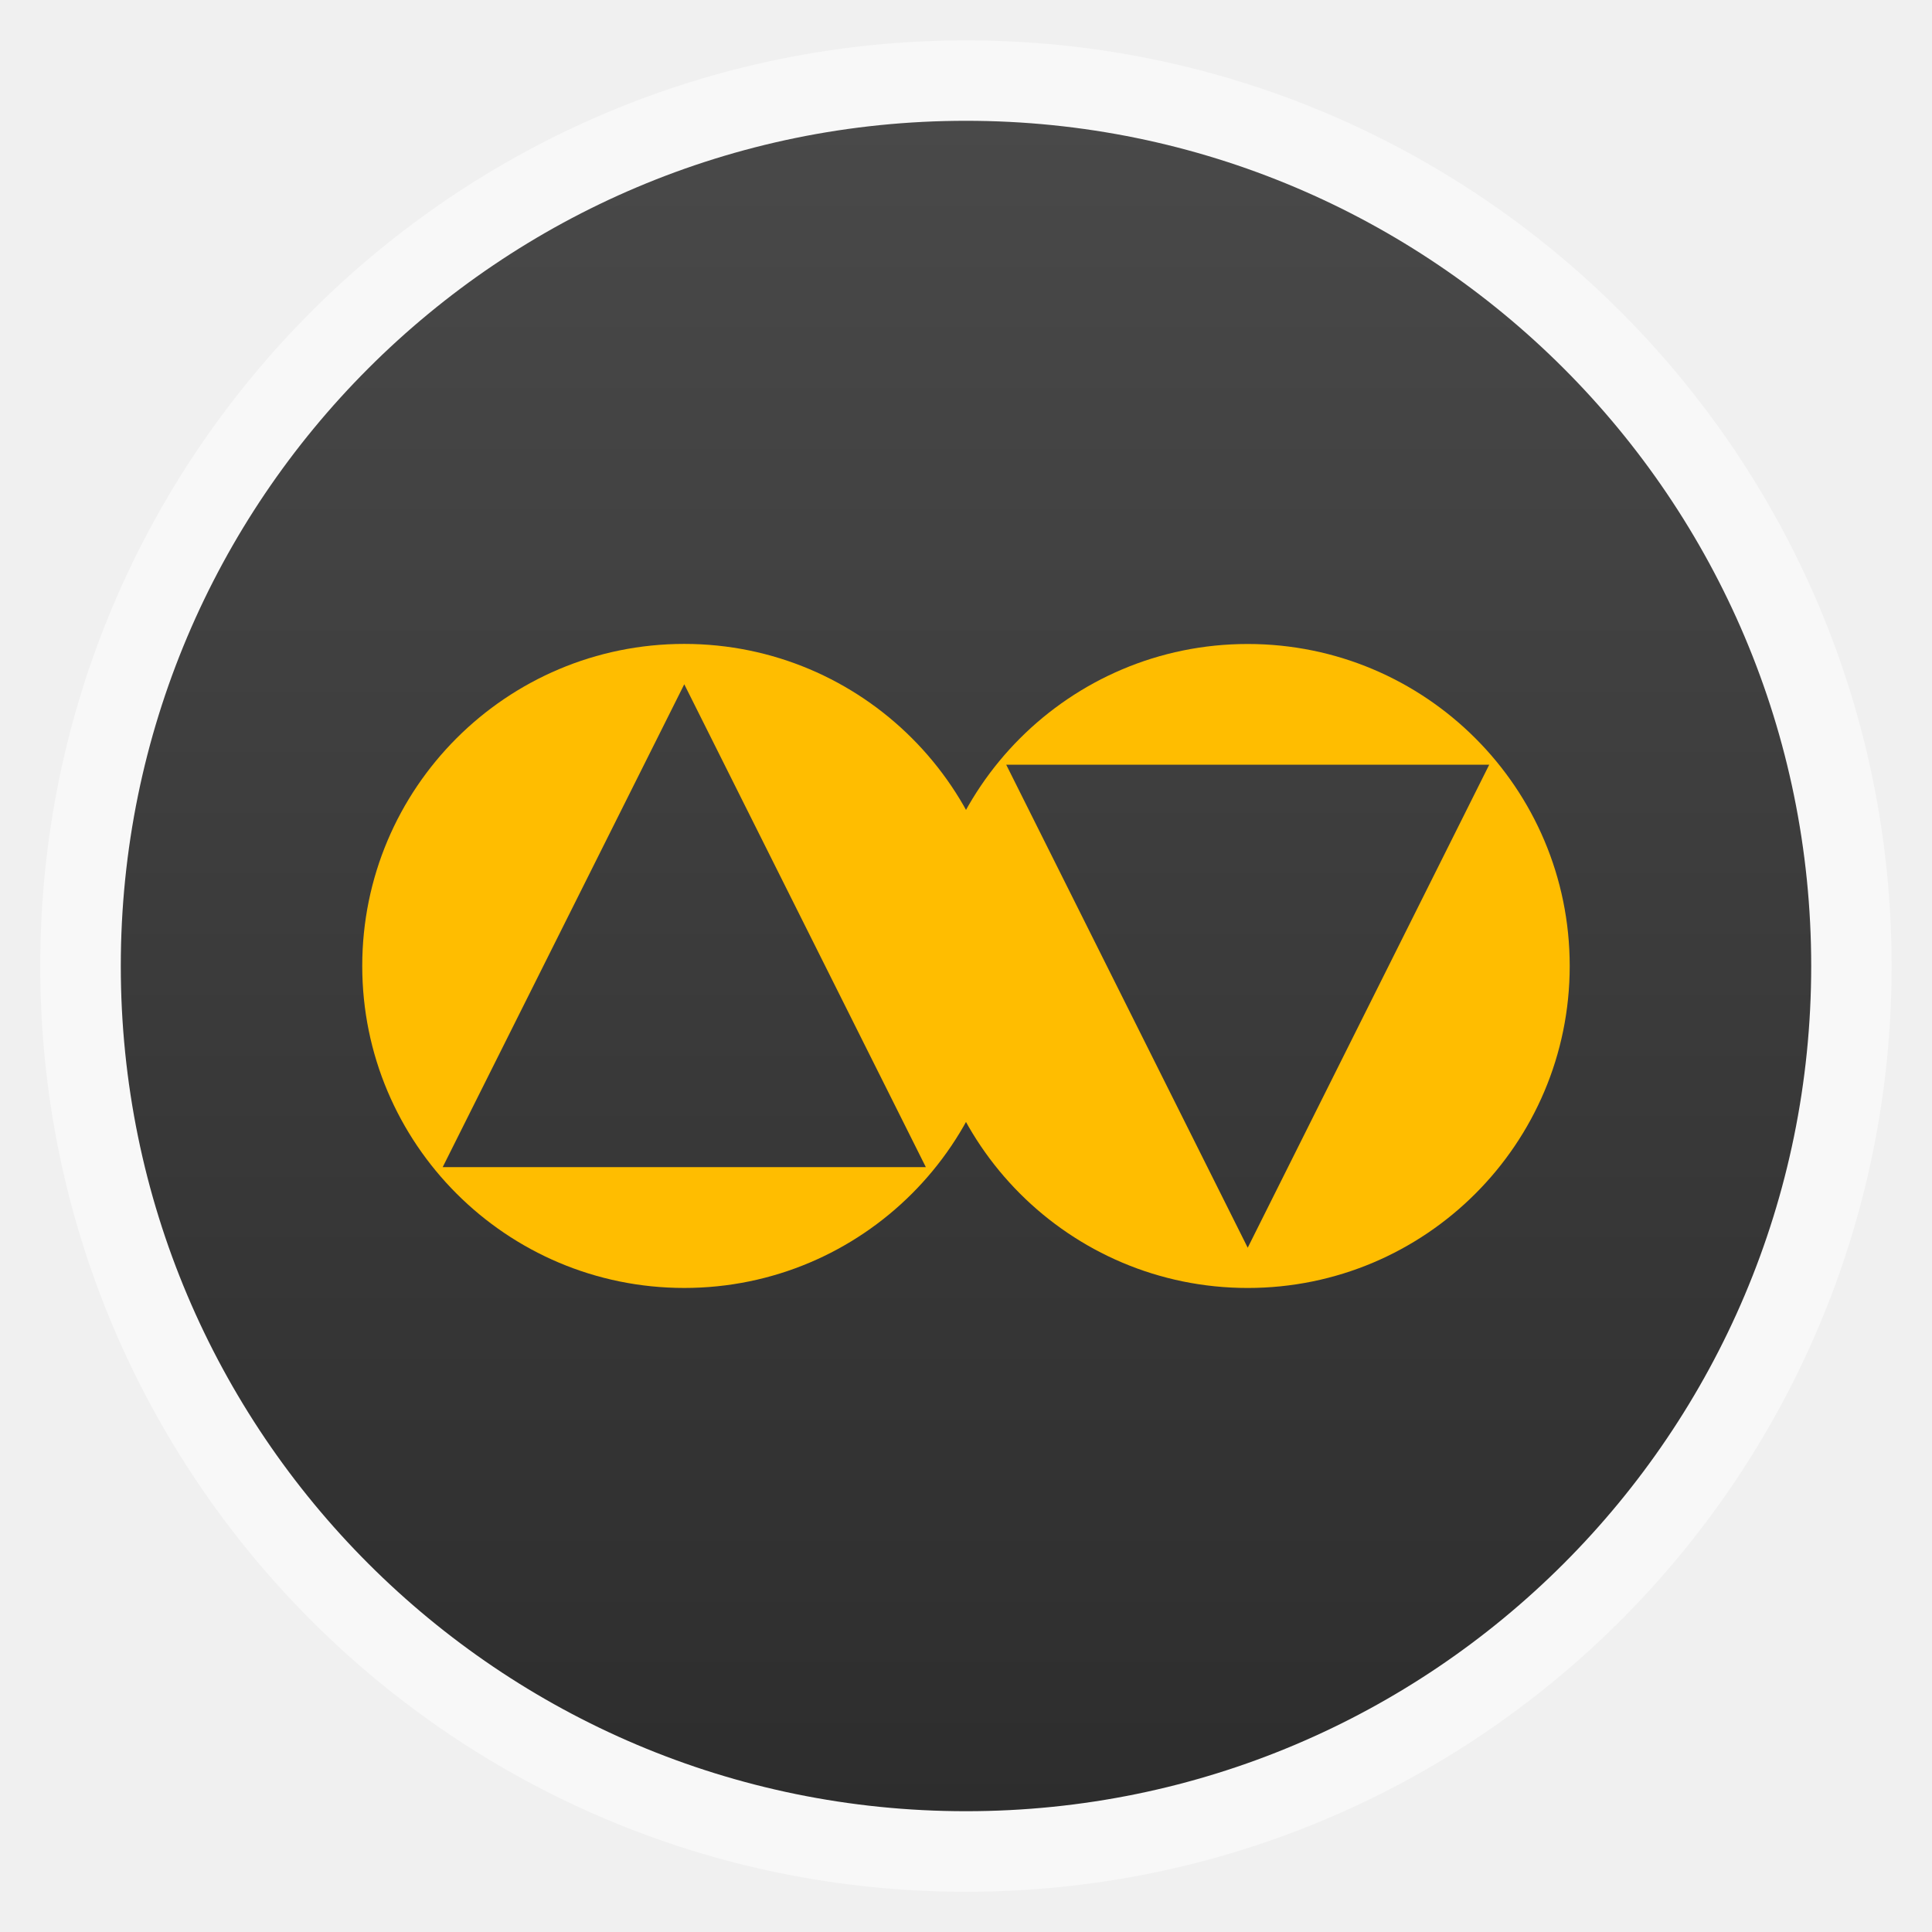
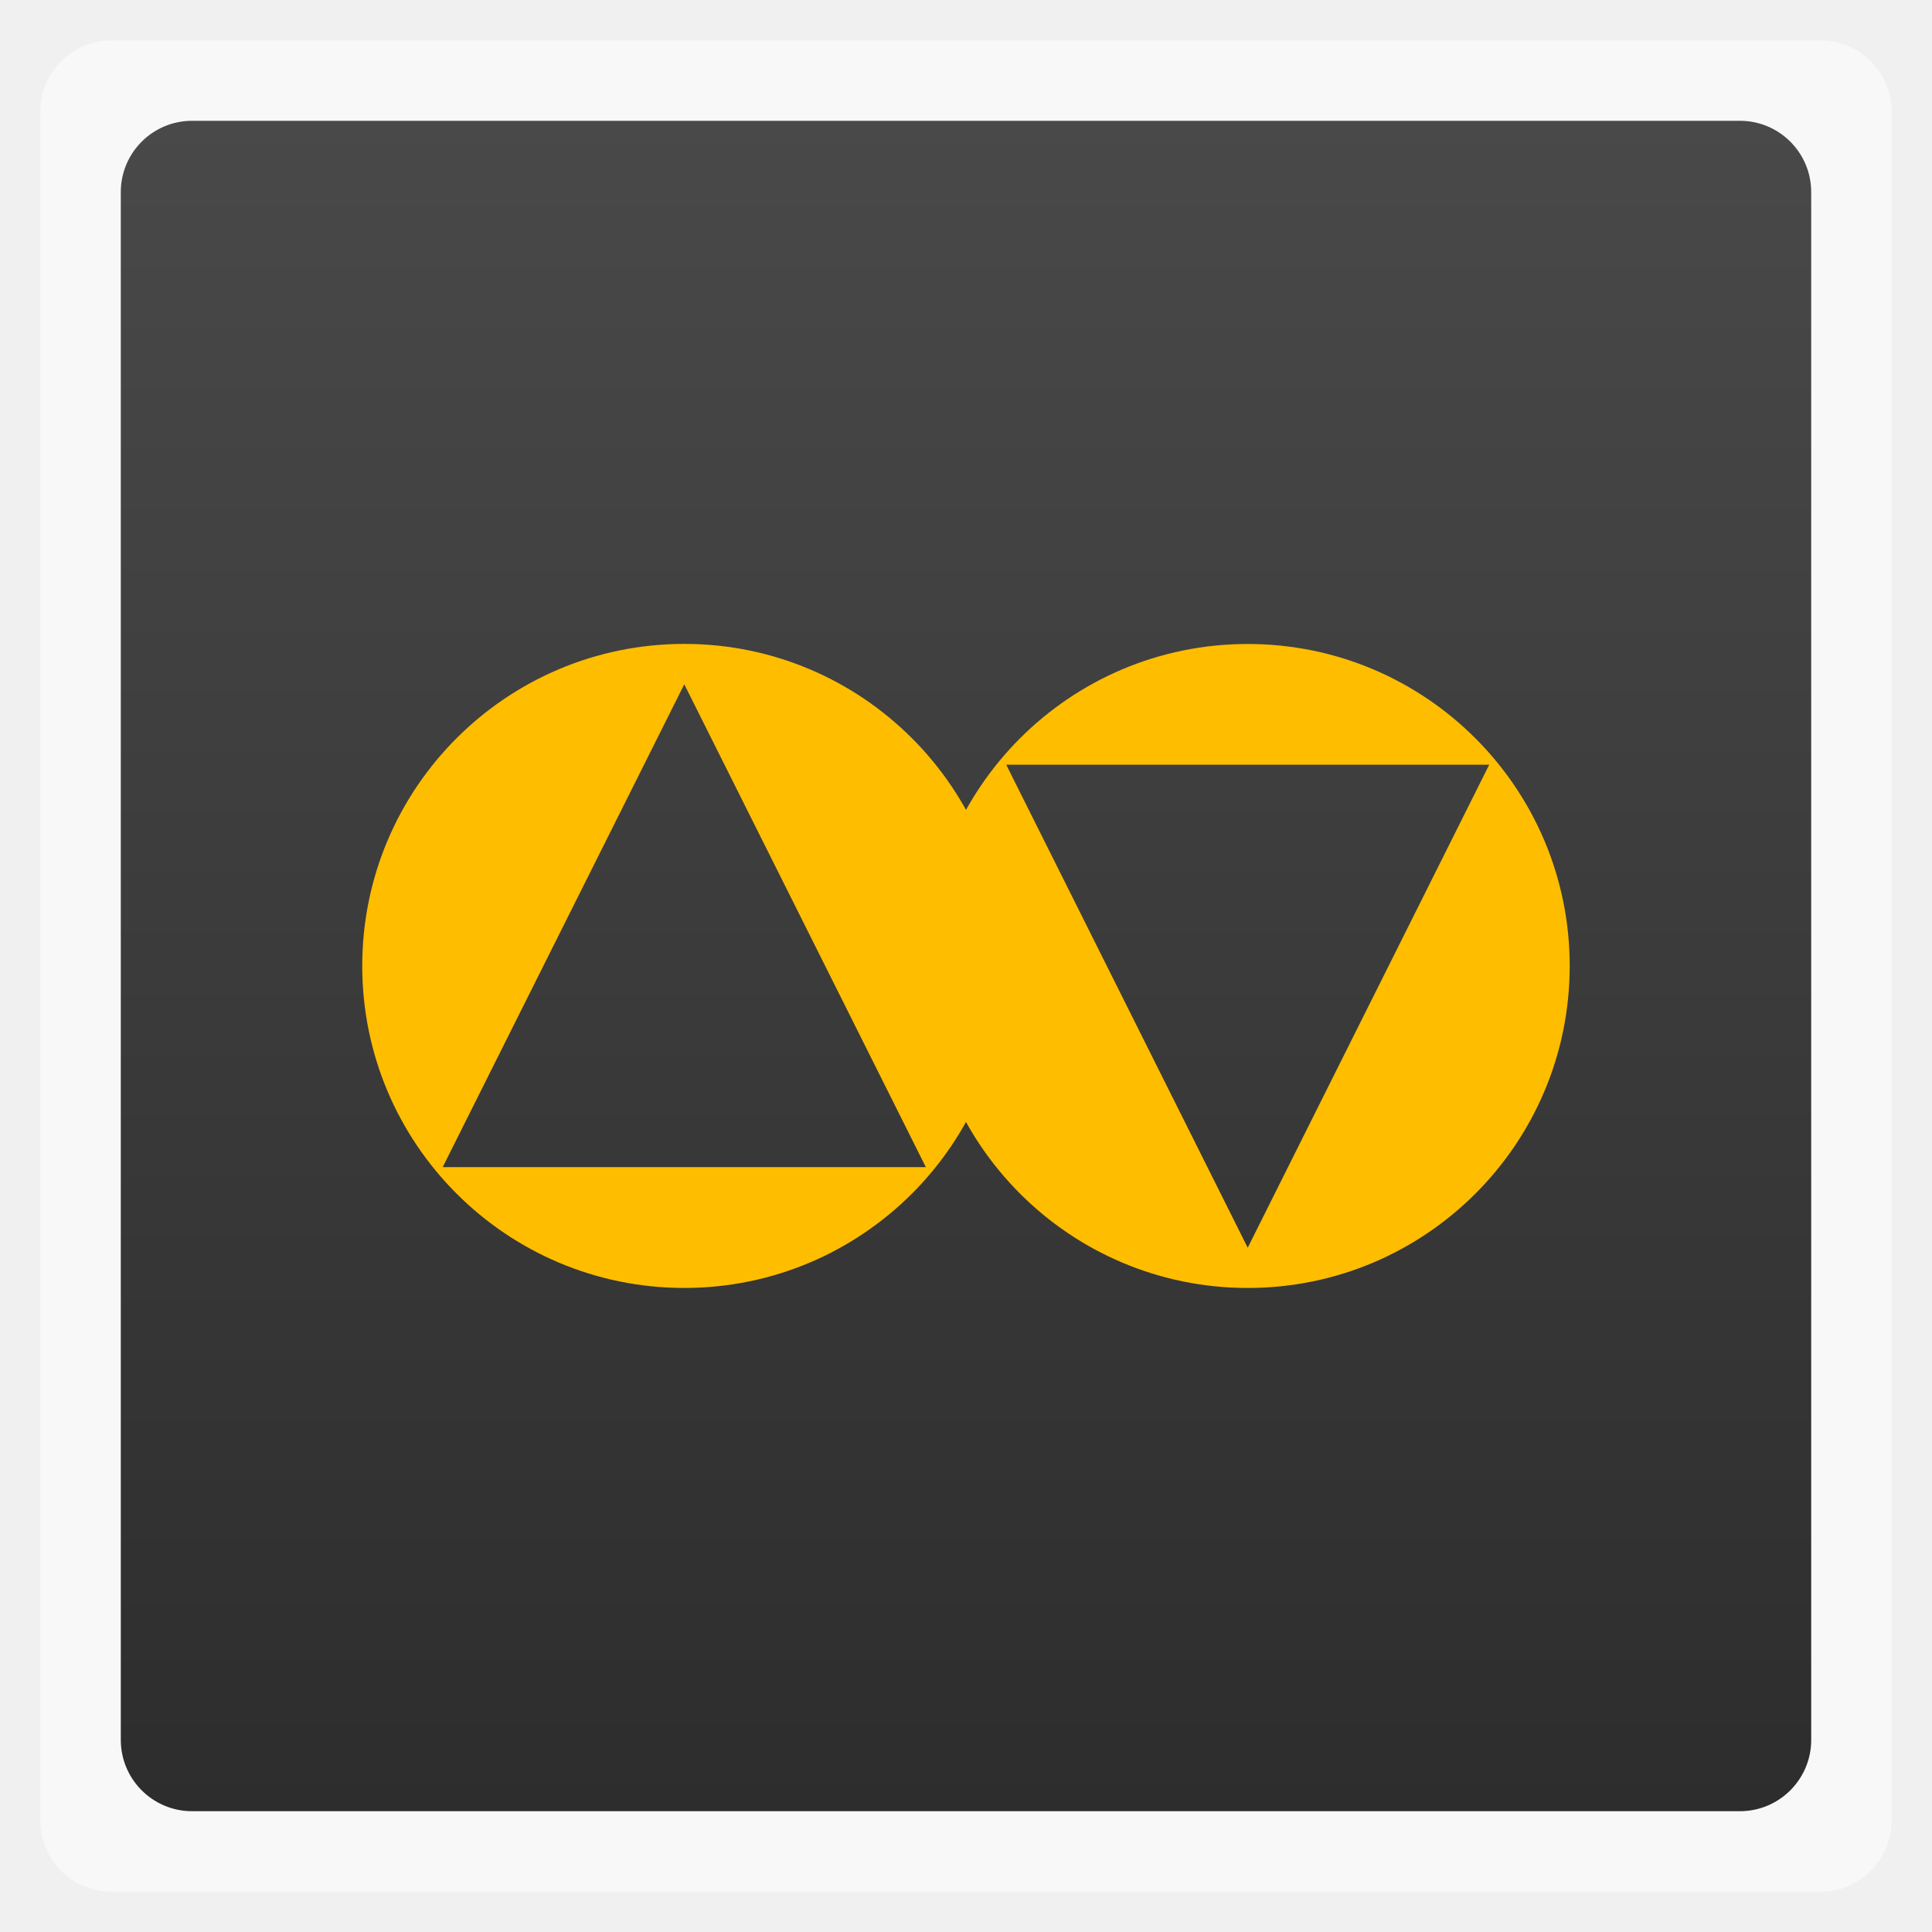
<svg xmlns="http://www.w3.org/2000/svg" xmlns:xlink="http://www.w3.org/1999/xlink" width="48" viewBox="0 0 13.547 13.547" height="48">
  <defs>
    <linearGradient id="0">
      <stop stop-color="#2d2d2d" />
      <stop offset="1" stop-color="#494949" />
    </linearGradient>
    <linearGradient xlink:href="#0" id="1" gradientUnits="userSpaceOnUse" gradientTransform="matrix(1.10525,0,0,1.10525,-134.2787,-295.7621)" y1="279.1" x2="0" y2="268.33" />
    <clipPath>
      <rect height="208.57" y="1580.93" x="-830" width="477.14" fill="#ff0" />
    </clipPath>
    <clipPath>
      <rect height="208.57" y="1580.93" x="-830" width="477.14" fill="#ff0" />
    </clipPath>
    <clipPath>
      <rect height="208.57" y="1580.93" x="-830" width="477.14" fill="#ff0" />
    </clipPath>
    <clipPath>
      <rect height="208.57" y="1580.93" x="-830" width="477.14" fill="#ff0" />
    </clipPath>
    <clipPath>
      <rect transform="matrix(.99975 -.02255 .02255 .99975 0 0)" height="240.87" y="780.64" x="294.93" width="357.87" fill="#f00" />
    </clipPath>
    <clipPath>
      <rect height="195" y="857.54" width="301.43" fill="#fff" />
    </clipPath>
    <clipPath>
      <rect height="208.57" y="1580.93" x="-830" width="477.14" fill="#ff0" />
    </clipPath>
    <clipPath>
      <rect height="30.01" y="977.09" x="276.37" width="79.48" fill="#e20a17" />
    </clipPath>
    <clipPath>
      <rect transform="rotate(20.37582)" height="37.48" y="0.064" x="8.208" width="506.46" fill="#162d50" />
    </clipPath>
    <clipPath>
      <rect transform="rotate(.22918)" height="318.4" y="758.67" x="218.9" width="357.38" fill="#fff" />
    </clipPath>
    <clipPath>
      <rect transform="rotate(.22918)" height="318.4" y="758.67" x="218.9" width="357.38" fill="#fff" />
    </clipPath>
    <clipPath>
      <rect transform="rotate(20.37582)" height="37.48" y="0.064" x="8.208" width="506.46" fill="#162d50" />
    </clipPath>
    <clipPath>
      <rect height="208.57" y="1580.93" x="-830" width="477.14" fill="#ff0" />
    </clipPath>
    <clipPath>
      <rect transform="rotate(.6171)" height="235.88" y="804.24" x="221.39" width="350.46" />
    </clipPath>
    <clipPath>
      <rect transform="rotate(.16206)" height="279.03" y="793.52" x="257.32" width="287.43" fill="#fff" />
    </clipPath>
    <clipPath>
      <rect height="195" y="0.06" width="301.43" fill="#fff" />
    </clipPath>
    <clipPath>
      <rect height="195" y="857.54" width="301.43" fill="#fff" />
    </clipPath>
    <path clip-path="url(#4)" id="2" d="m 699.286,672.932 a 40.714,40.714 0 1 1 -81.429,0 40.714,40.714 0 1 1 81.429,0 z" fill="#4a0" />
    <clipPath>
      <use xlink:href="#2" transform="matrix(4.3233 0 0 4.3233 -2450.68 -2667.55)" />
    </clipPath>
    <clipPath>
      <rect transform="rotate(27.44968)" height="41.39" y="815.74" x="448.12" width="63.987" fill="#fff" />
    </clipPath>
    <clipPath>
      <rect height="195" y="857.54" width="301.43" fill="#fff" />
    </clipPath>
    <clipPath>
      <rect height="208.57" y="1580.93" x="-830" width="477.14" fill="#ff0" />
    </clipPath>
    <clipPath>
      <rect height="208.57" y="1580.93" x="-830" width="477.14" fill="#ff0" />
    </clipPath>
    <clipPath>
      <rect height="208.57" y="1580.93" x="-830" width="477.14" fill="#ff0" />
    </clipPath>
    <clipPath>
      <rect height="208.57" y="1580.93" x="-830" width="477.14" fill="#ff0" />
    </clipPath>
    <clipPath>
      <rect height="208.57" y="1580.93" x="-830" width="477.14" fill="#ff0" />
    </clipPath>
    <clipPath>
      <use xlink:href="#2" />
    </clipPath>
    <clipPath>
      <rect height="208.57" y="1580.93" x="-830" width="477.14" fill="#ff0" />
    </clipPath>
    <path id="3" d="m 699.286,672.932 a 40.714,40.714 0 1 1 -81.429,0 40.714,40.714 0 1 1 81.429,0 z" fill="#4a0" />
    <clipPath id="4">
      <use xlink:href="#3" />
    </clipPath>
    <clipPath>
      <use transform="matrix(4.3233 0 0 4.3233 -2450.68 -2667.55)" xlink:href="#3" />
    </clipPath>
  </defs>
-   <rect height="12.982" rx="6.491" y="0.283" x="0.282" width="12.982" opacity="0.5" fill="#ffffff" fill-rule="evenodd" />
-   <rect height="11.853" rx="5.927" y="0.847" x="0.847" width="11.853" fill="url(#1)" fill-rule="evenodd" />
+   <rect height="12.982" rx="0.5" y="0.283" x="0.282" width="12.982" opacity="0.5" fill="#ffffff" fill-rule="evenodd" />
+   <rect height="11.853" rx="0.5" y="0.847" x="0.847" width="11.853" fill="url(#1)" fill-rule="evenodd" />
  <path d="M 31 16 C 26.582 16 23 19.582 23 24 C 23 28.418 26.582 32 31 32 C 35.418 32 39 28.418 39 24 C 39 19.582 35.418 16 31 16 z M 25 19 L 37 19 L 31 31 L 25 19 z " transform="scale(0.2822222,0.2822222)" fill="#ffbd00" />
  <path d="m 4.798,9.031 c -1.247,0 -2.258,-1.011 -2.258,-2.258 0,-1.247 1.011,-2.258 2.258,-2.258 1.247,0 2.258,1.011 2.258,2.258 0,1.247 -1.011,2.258 -2.258,2.258 z m -1.693,-0.847 3.387,0 L 4.798,4.798 3.104,8.184 z" fill="#ffbd00" />
</svg>
